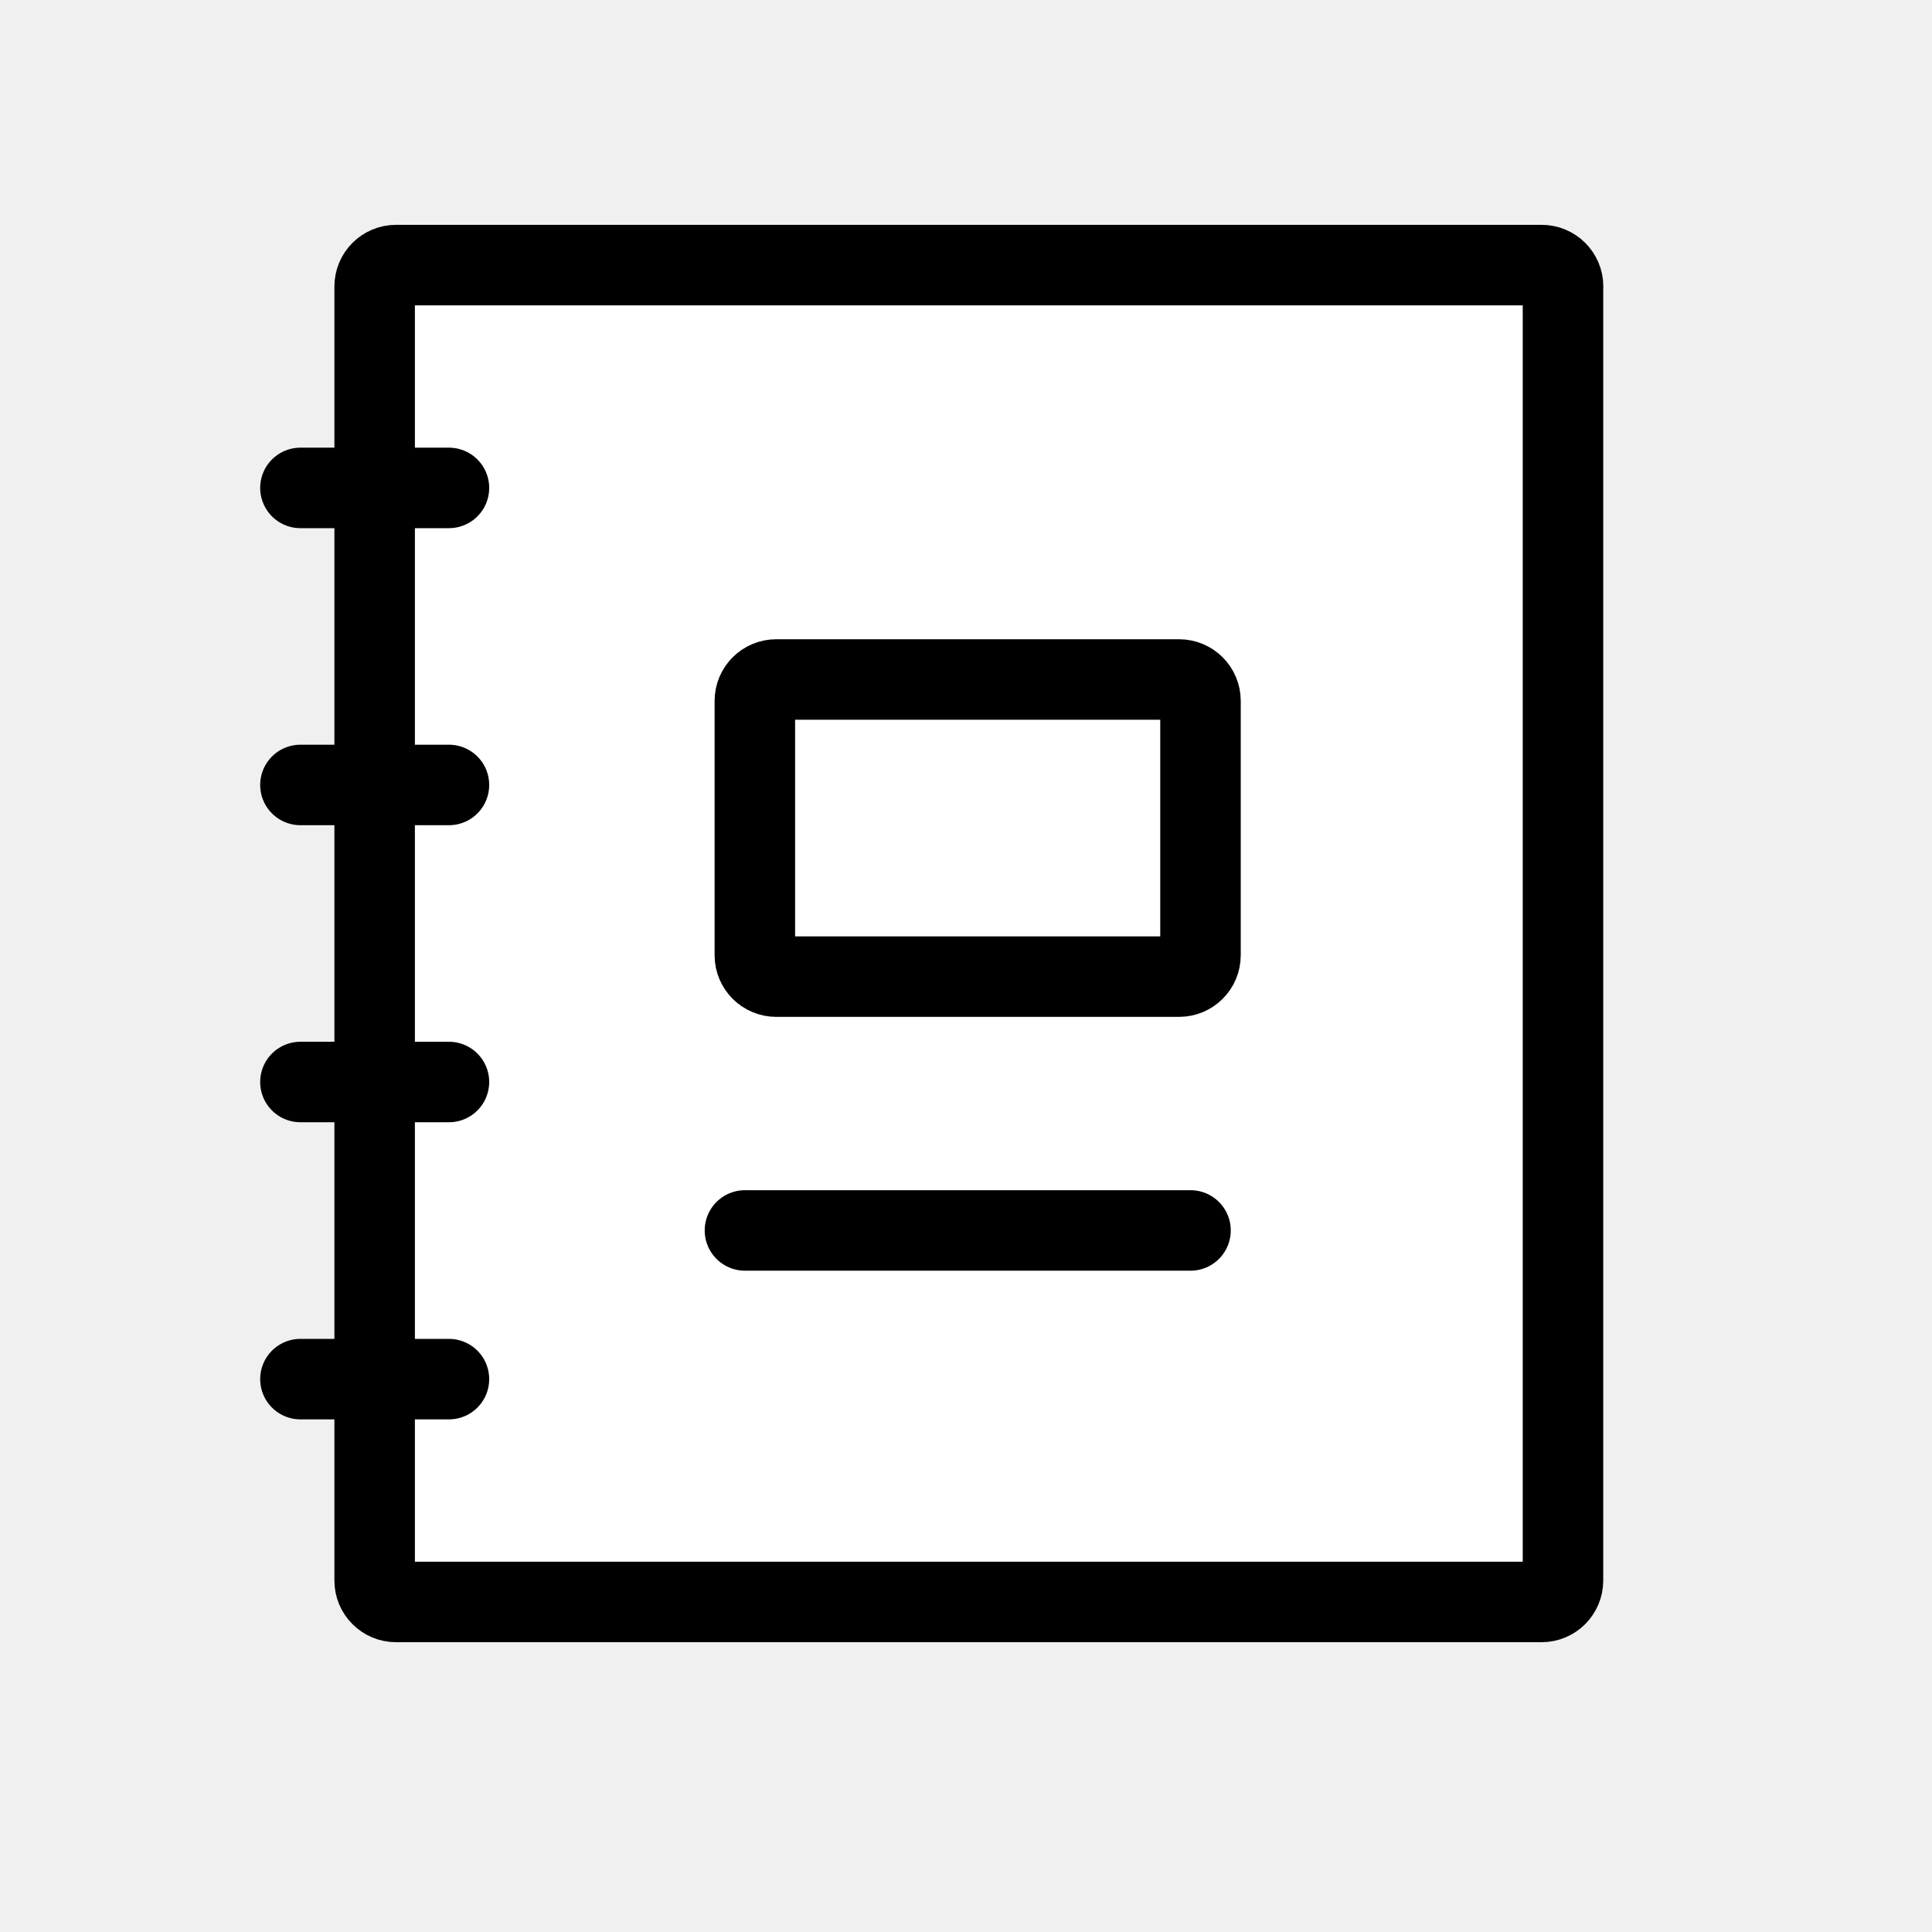
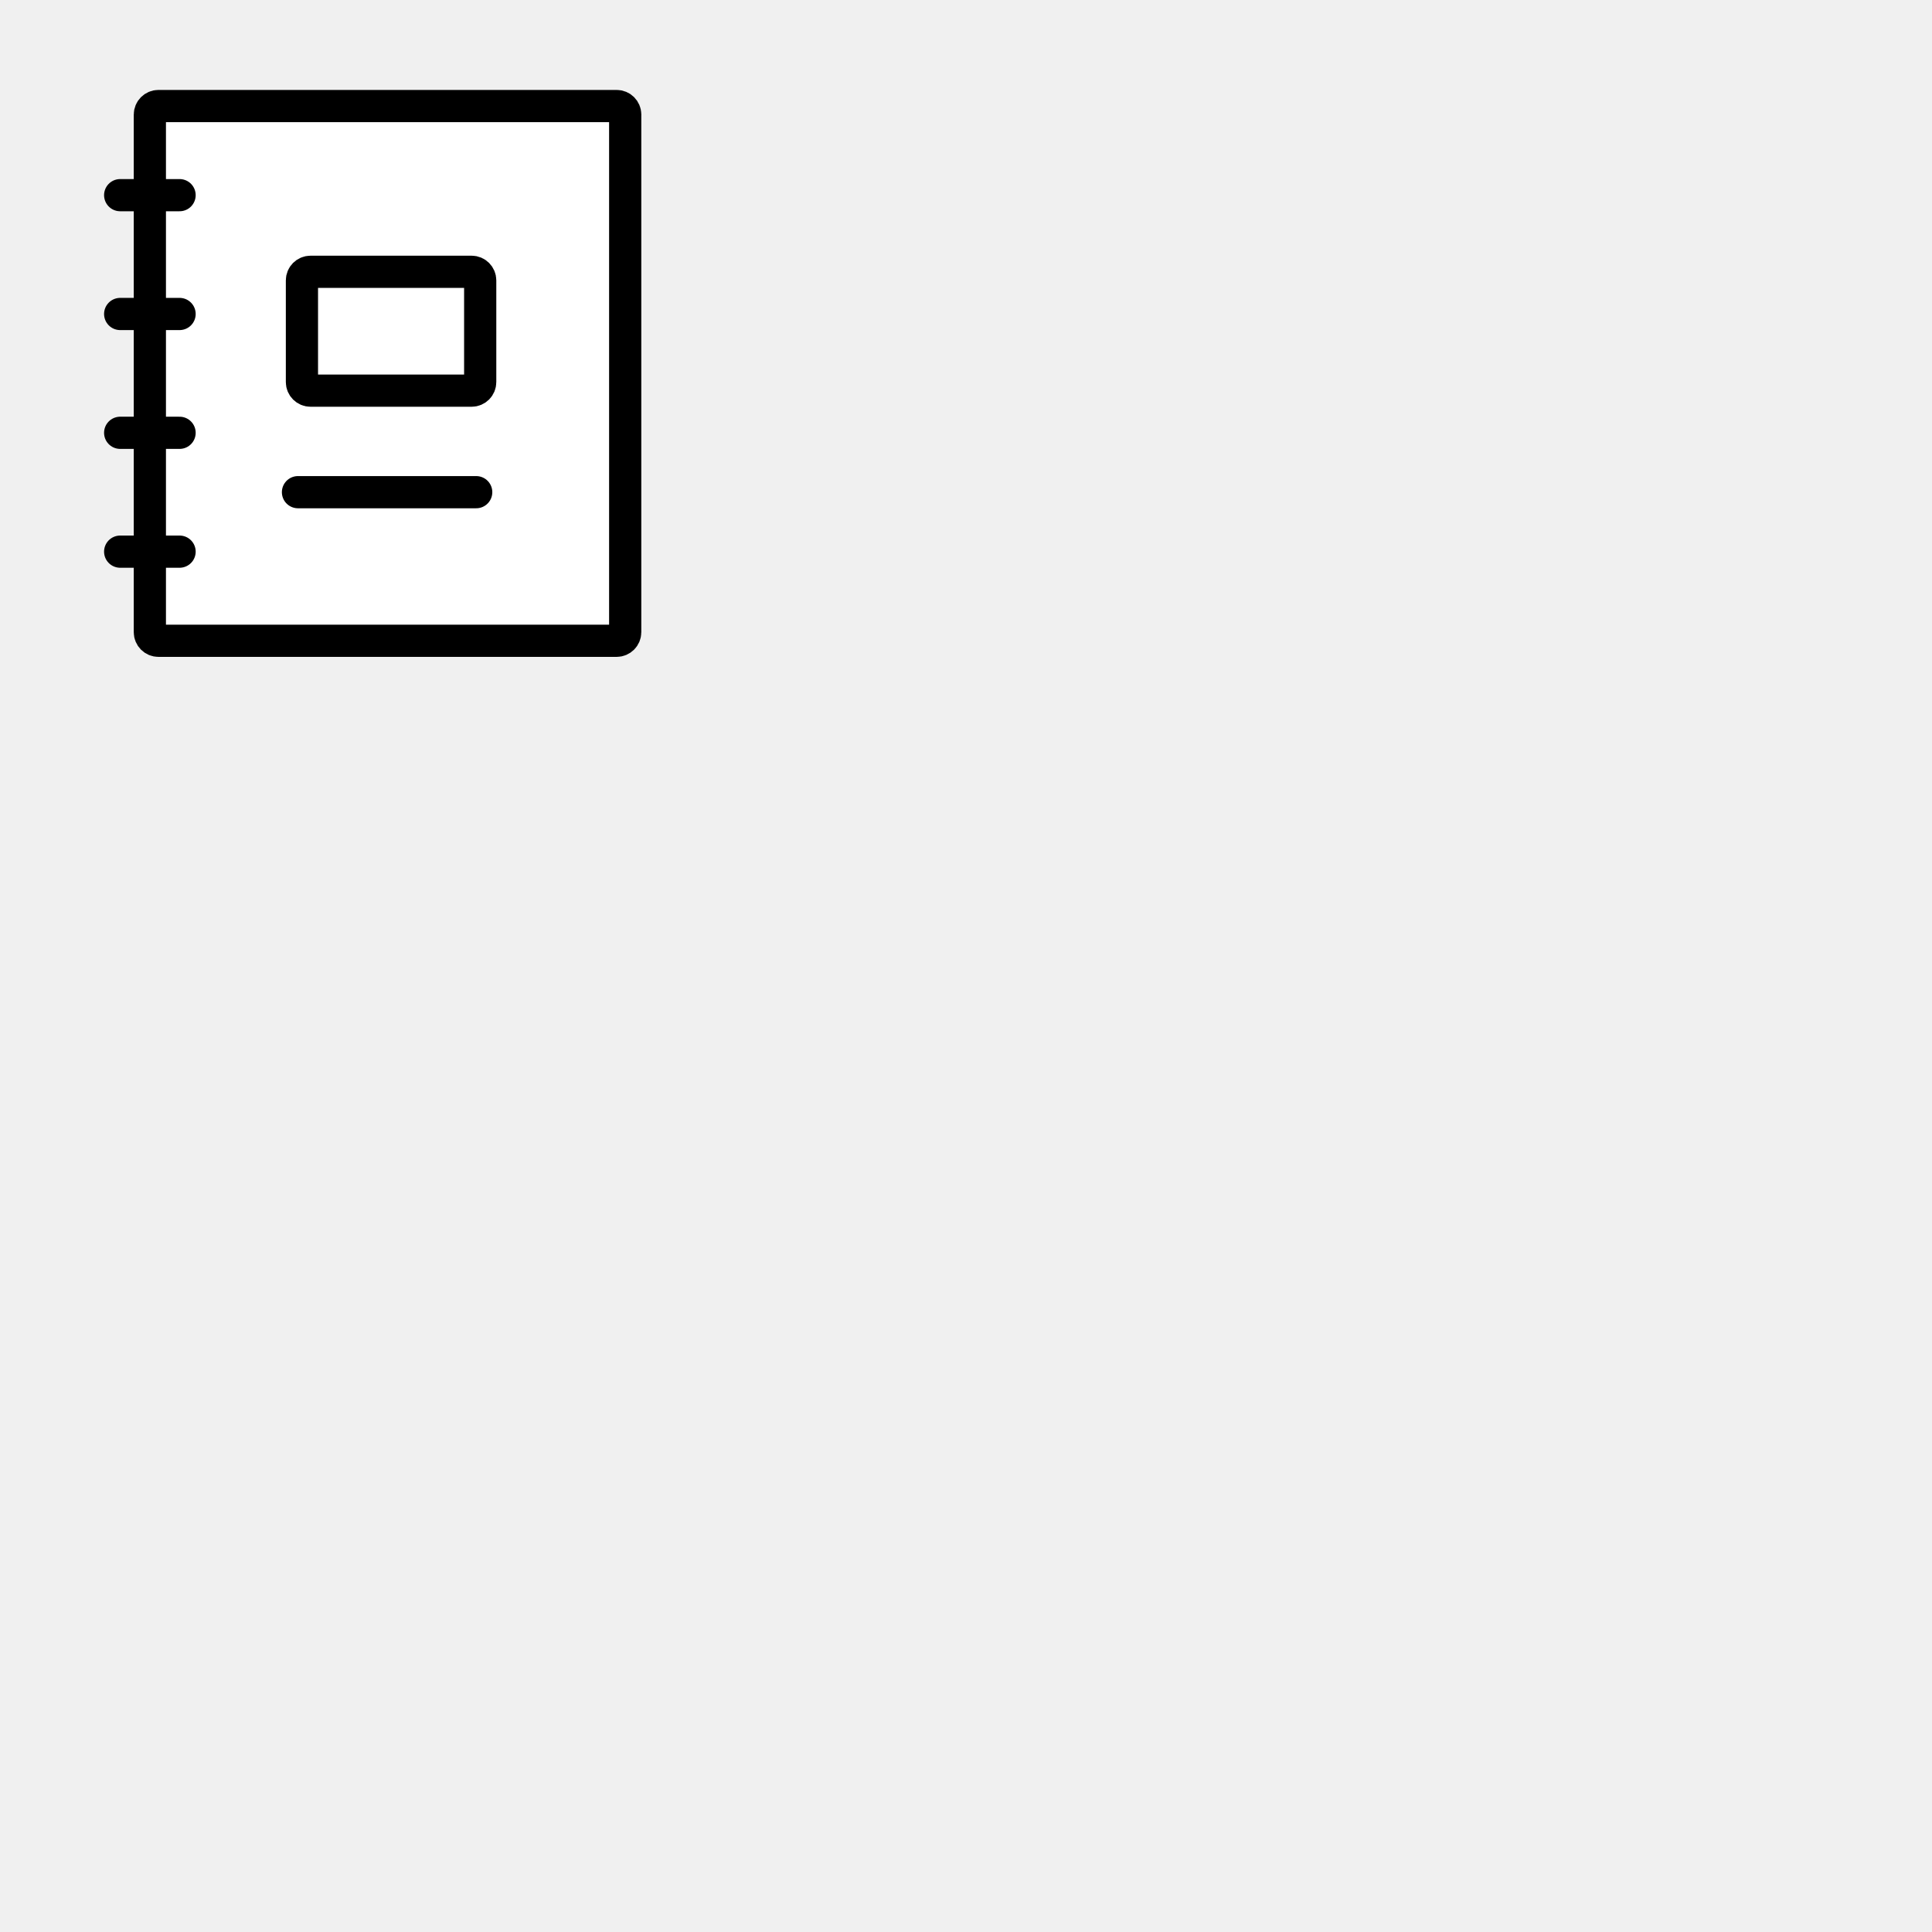
- <svg xmlns="http://www.w3.org/2000/svg" viewBox="0 0 24 24" fill="white" id="journals_cache48" fit="" height="100%" width="100%" preserveAspectRatio="xMidYMid meet" focusable="false">
+ <svg xmlns="http://www.w3.org/2000/svg" viewBox="0 0 60 60" fill="white" id="journals_cache48" fit="" height="100%" width="100%" preserveAspectRatio="xMidYMid meet" focusable="false">
+   <rect width="60" height="60" fill="white" fill-opacity="0" />
  <path d="M 19.416,3.559 V 19.634 c 0,0.147 -0.119,0.266 -0.266,0.266 H 4.92 c -0.147,0 -0.266,-0.119 -0.266,-0.266 V 3.559 c 0,-0.147 0.119,-0.266 0.266,-0.266 H 19.151 c 0.147,0 0.266,0.119 0.266,0.266 z" stroke="#000000" stroke-linecap="round" stroke-linejoin="round" />
  <path d="m 14.913,8.707 v 3.159 c 0,0.147 -0.119,0.266 -0.266,0.266 H 9.643 c -0.147,0 -0.266,-0.119 -0.266,-0.266 V 8.707 c 0,-0.147 0.119,-0.266 0.266,-0.266 h 5.004 c 0.147,0 0.266,0.119 0.266,0.266 z" stroke="#000000" stroke-linecap="round" stroke-linejoin="round" />
  <path d="M 9.254,15.285 H 14.789" stroke="#000000" stroke-linecap="round" />
  <path d="m 3.732,6.061 h 1.845" stroke="#000000" stroke-linecap="round" />
  <path d="m 3.732,9.751 h 1.845" stroke="#000000" stroke-linecap="round" />
  <path d="m 3.732,13.441 h 1.845" stroke="#000000" stroke-linecap="round" />
  <path d="m 3.732,17.132 h 1.845" stroke="#000000" stroke-linecap="round" />
</svg>
